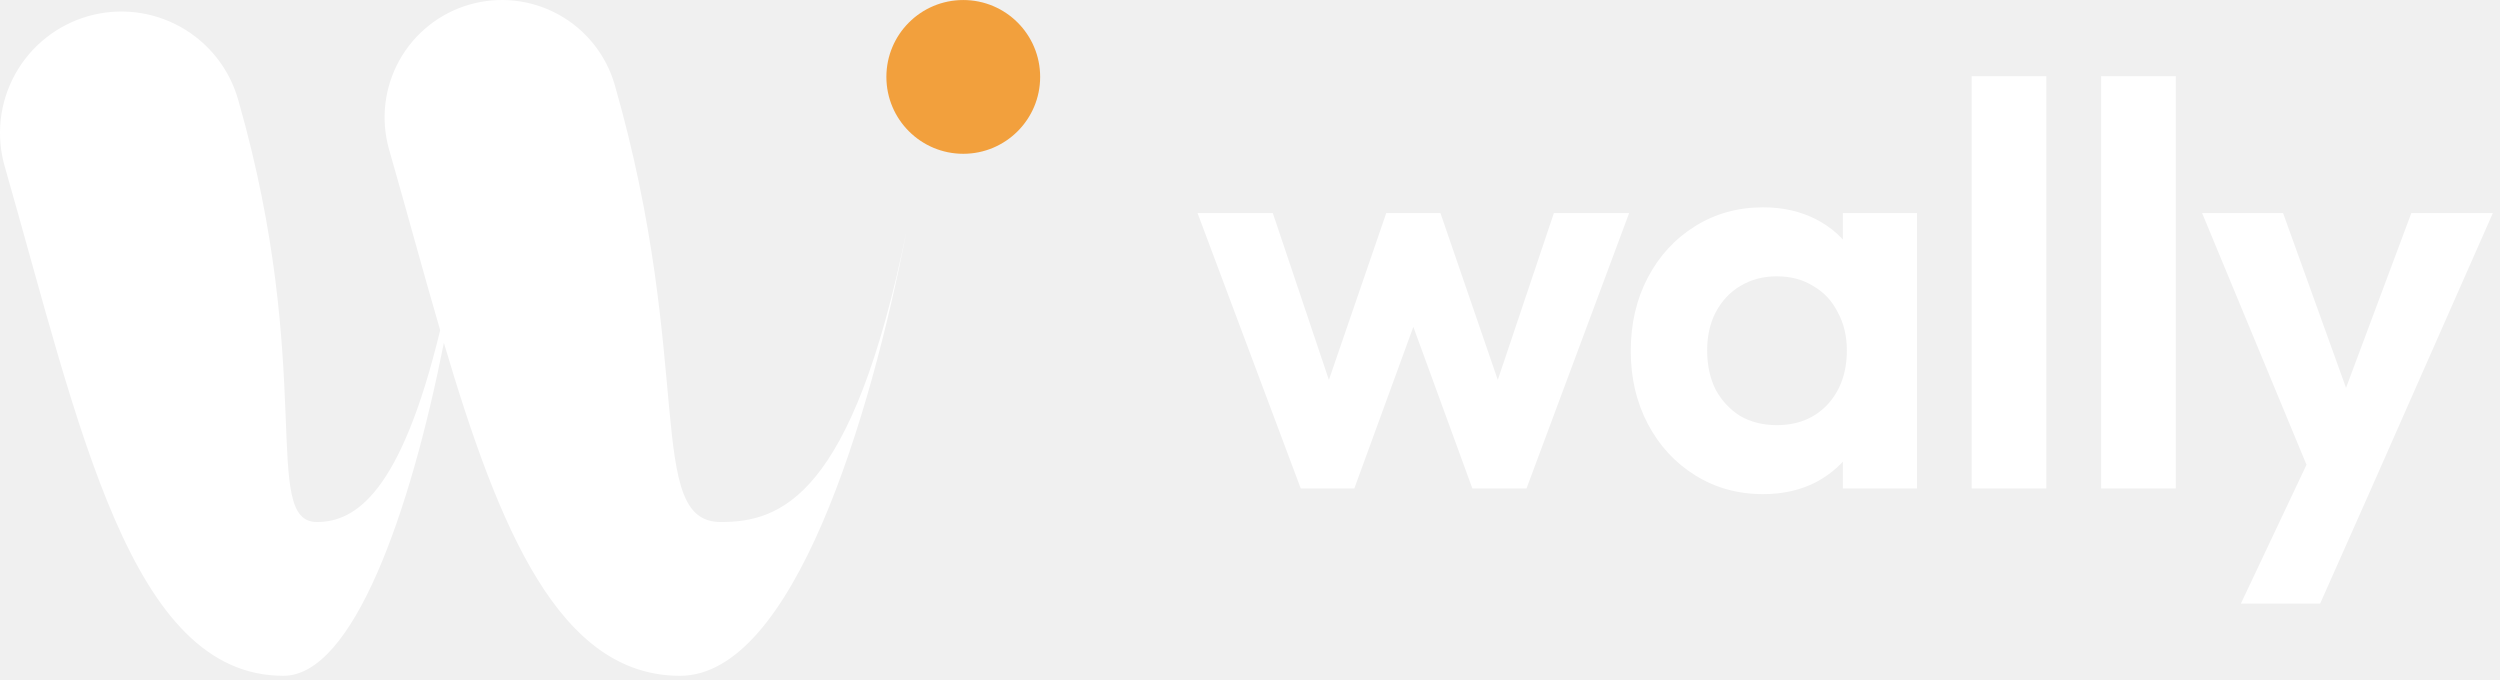
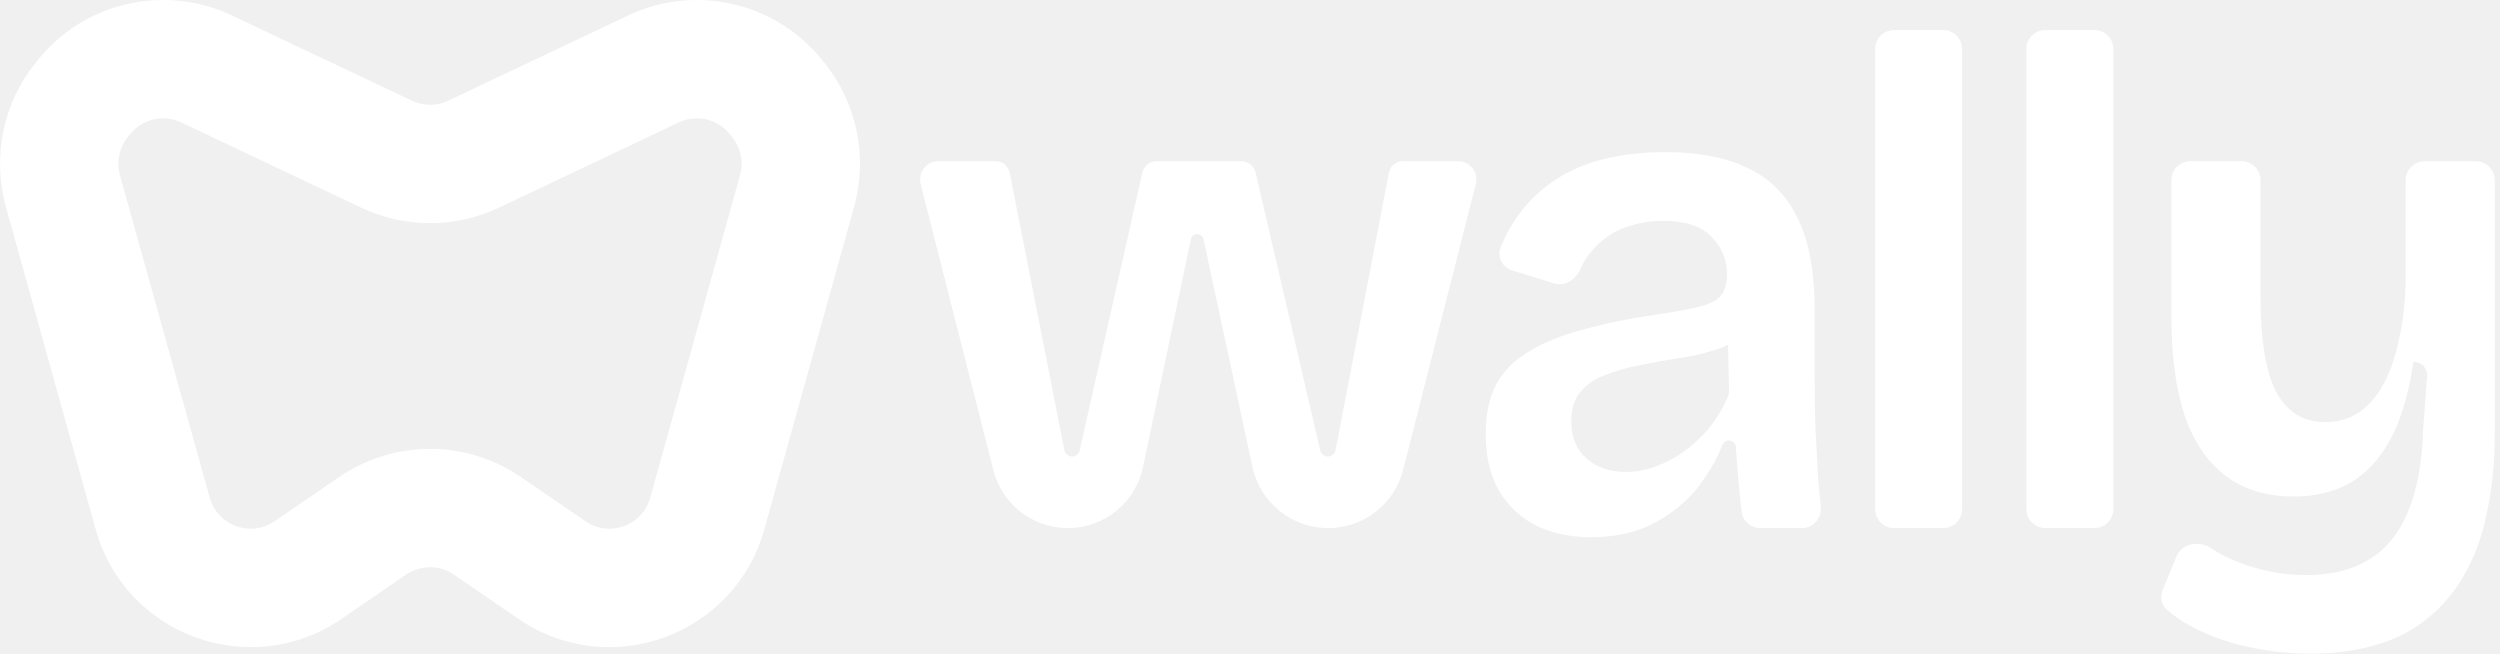
- <svg xmlns="http://www.w3.org/2000/svg" width="228" height="62" viewBox="0 0 228 62" fill="none">
-   <path d="M42.826 0.415C45.555 -0.368 48.483 -0.034 50.966 1.341C53.45 2.717 55.285 5.023 56.068 7.752C63.368 33.209 58.777 47.609 65.737 47.609C71.162 47.609 77.723 45.395 82.683 21.038C79.377 38.088 72.35 61.633 62.017 61.633C51.027 61.633 45.526 48.302 40.481 31.265C37.406 46.789 32.198 61.633 25.85 61.633C11.878 61.633 7.257 39.003 0.445 15.229C0.036 13.829 -0.093 12.361 0.066 10.911C0.226 9.46 0.671 8.056 1.375 6.778C2.08 5.501 3.03 4.374 4.171 3.465C5.311 2.555 6.621 1.881 8.023 1.479C9.426 1.077 10.894 0.957 12.343 1.124C13.792 1.292 15.194 1.745 16.468 2.456C17.742 3.167 18.863 4.122 19.767 5.268C20.67 6.414 21.337 7.728 21.731 9.132C28.817 33.851 23.739 47.609 28.905 47.609C32.44 47.609 36.559 44.918 40.144 30.118C38.609 24.865 37.105 19.287 35.49 13.657C34.707 10.928 35.04 7.999 36.416 5.516C37.791 3.033 40.097 1.198 42.826 0.415Z" fill="white" />
-   <path d="M87.85 14.026C91.722 14.026 94.862 10.886 94.862 7.014C94.862 3.141 91.722 0.002 87.85 0.002C83.977 0.002 80.838 3.141 80.838 7.014C80.838 10.886 83.977 14.026 87.85 14.026Z" fill="#F2A03D" />
-   <path d="M118.627 44.545L109.215 19.429H116.079L122.215 37.681L120.135 37.733L126.427 19.429H131.367L137.659 37.733L135.579 37.681L141.715 19.429H148.579L139.219 44.545H134.279L127.935 27.177H129.859L123.515 44.545H118.627Z" fill="white" />
-   <path d="M160.789 45.065C158.501 45.065 156.438 44.493 154.601 43.349C152.764 42.205 151.325 40.645 150.285 38.669C149.245 36.693 148.725 34.475 148.725 32.013C148.725 29.517 149.245 27.281 150.285 25.305C151.325 23.329 152.764 21.769 154.601 20.625C156.438 19.481 158.501 18.909 160.789 18.909C162.592 18.909 164.204 19.273 165.625 20.001C167.046 20.729 168.173 21.752 169.005 23.069C169.872 24.352 170.34 25.808 170.409 27.437V36.485C170.34 38.149 169.872 39.623 169.005 40.905C168.173 42.188 167.046 43.211 165.625 43.973C164.204 44.701 162.592 45.065 160.789 45.065ZM162.037 38.773C163.944 38.773 165.486 38.149 166.665 36.901C167.844 35.619 168.433 33.972 168.433 31.961C168.433 30.644 168.156 29.483 167.601 28.477C167.081 27.437 166.336 26.64 165.365 26.085C164.429 25.496 163.32 25.201 162.037 25.201C160.789 25.201 159.68 25.496 158.709 26.085C157.773 26.64 157.028 27.437 156.473 28.477C155.953 29.483 155.693 30.644 155.693 31.961C155.693 33.313 155.953 34.509 156.473 35.549C157.028 36.555 157.773 37.352 158.709 37.941C159.68 38.496 160.789 38.773 162.037 38.773ZM168.069 44.545V37.785L169.161 31.649L168.069 25.617V19.429H174.829V44.545H168.069Z" fill="white" />
-   <path d="M179.815 44.545V6.949H186.627V44.545H179.815Z" fill="white" />
-   <path d="M191.623 44.545V6.949H198.435V44.545H191.623Z" fill="white" />
-   <path d="M211.335 44.753L200.831 19.429H208.215L215.183 38.773H212.687L219.915 19.429H227.351L216.171 44.753H211.335ZM204.367 55.049L212.011 38.877L216.171 44.753L211.595 55.049H204.367Z" fill="white" />
+ <svg xmlns="http://www.w3.org/2000/svg" width="1056.01" height="276.11" viewBox="0 0 1056.01 276.11" fill="none">
+   <path d="M265.28 6.54C293.58 -6.86 327.38 0.82 347.10 25.14L348.12 26.39C361.96 43.47 366.67 66.19 360.78 87.36L322.84 223.63C310.36 268.47 257.48 287.74 219.07 261.45L191.74 242.73C185.65 238.56 177.62 238.56 171.52 242.73L144.19 261.45C105.78 287.74 52.90 268.47 40.42 223.63L2.48 87.36C-3.40 66.19 1.31 43.47 15.15 26.39L16.16 25.14C35.88 0.81 69.68 -6.86 97.98 6.54L173.97 42.54C178.82 44.84 184.45 44.84 189.3 42.54L265.28 6.54ZM308.26 56.63C303.06 50.21 294.15 48.19 286.69 51.72L210.71 87.73C192.30 96.44 170.96 96.44 152.56 87.73L76.57 51.72C69.11 48.19 60.20 50.21 55.00 56.63L53.99 57.88C50.34 62.38 49.10 68.37 50.65 73.95L88.59 210.22C91.88 222.04 105.82 227.12 115.94 220.19L143.27 201.48C166.39 185.65 196.87 185.65 219.99 201.48L247.32 220.19C257.45 227.12 271.38 222.04 274.67 210.22L312.61 73.95C314.17 68.37 312.92 62.38 309.27 57.88L308.26 56.63Z" fill="#FFFFFF" fill-rule="evenodd" />
+   <g transform="translate(388.64 12.70)">
+     <path d="M62.42 210.37C47.58 210.37 34.64 200.30 30.98 185.92L0.24 65.02C-0.99 60.14 2.68 55.40 7.71 55.40H32.01C34.85 55.40 37.30 57.41 37.85 60.20L60.97 177.49C61.28 179.03 62.63 180.14 64.20 180.14C65.74 180.14 67.07 179.08 67.41 177.58L93.89 60.20C94.53 57.39 97.02 55.40 99.90 55.40H135.68C138.57 55.40 141.07 57.39 141.72 60.20L169.05 177.60C169.40 179.09 170.73 180.14 172.26 180.14C173.84 180.14 175.19 179.02 175.49 177.47L198.05 60.20C198.59 57.42 201.03 55.40 203.86 55.40H227.28C232.31 55.40 235.99 60.14 234.75 65.02L204.06 185.72C200.37 200.22 187.32 210.37 172.36 210.37C156.95 210.37 143.63 199.60 140.39 184.53L119.74 88.38C119.47 87.12 118.35 86.22 117.06 86.22C115.76 86.22 114.64 87.13 114.37 88.40L94.17 184.59C91.01 199.61 77.77 210.37 62.42 210.37Z" fill="#FFFFFF" />
+     <path d="M283.37 214.22C274.88 214.22 267.28 212.64 260.56 209.48C253.84 206.12 248.51 201.18 244.56 194.66C240.81 188.14 238.93 180.04 238.93 170.37C238.93 162.27 240.41 155.35 243.38 149.62C246.54 143.90 251.18 139.25 257.30 135.70C263.42 131.95 271.03 128.88 280.12 126.51C289.20 123.95 299.87 121.77 312.12 120C318.83 119.01 324.26 118.02 328.41 117.03C332.76 116.04 335.92 114.56 337.89 112.59C339.87 110.41 340.86 107.25 340.86 103.11C340.86 96.98 338.68 91.75 334.34 87.40C330.19 82.86 323.37 80.59 313.89 80.59C308.17 80.59 302.63 81.58 297.30 83.55C292.17 85.53 287.72 88.69 283.97 93.03C281.90 95.32 280.19 98.03 278.84 101.15C276.96 105.51 272.32 108.40 267.79 107.00L250.18 101.55C246.06 100.27 243.64 95.92 245.21 91.90C247.11 87.04 249.46 82.68 252.26 78.81C256.41 72.88 261.55 67.85 267.67 63.70C273.79 59.55 280.81 56.49 288.71 54.51C296.61 52.54 305.30 51.55 314.78 51.55C329.20 51.55 341.05 53.92 350.34 58.66C359.62 63.20 366.54 70.41 371.08 80.29C375.62 89.97 377.89 102.51 377.89 117.92V146.96C377.89 153.67 377.99 160.69 378.19 168C378.58 175.11 378.98 182.32 379.37 189.62C379.71 193.62 380.07 197.55 380.47 201.42C380.95 206.19 377.24 210.37 372.45 210.37H354.91C350.92 210.37 347.54 207.44 347.06 203.49C346.64 199.99 346.25 196.36 345.89 192.59C345.38 187.15 344.95 181.63 344.58 176.05C344.48 174.52 343.22 173.33 341.69 173.33C340.48 173.33 339.40 174.09 338.95 175.21C336.23 181.99 332.52 188.28 327.82 194.07C322.68 200.19 316.36 205.13 308.86 208.88C301.55 212.44 293.05 214.22 283.37 214.22ZM298.19 186.66C302.14 186.66 306.09 185.97 310.04 184.59C314.19 183.20 318.24 181.13 322.19 178.37C326.14 175.60 329.79 172.24 333.15 168.29C336.19 164.54 338.82 160.23 341.04 155.36C341.52 154.32 341.73 153.18 341.71 152.04L341.21 129.96C341.18 128.63 342.37 127.60 343.67 127.82C345.47 128.12 346.02 130.33 344.46 131.26C341.92 132.80 339.04 134.08 335.82 135.11C330.88 136.69 325.65 137.87 320.12 138.66C314.78 139.45 309.35 140.44 303.82 141.62C298.49 142.61 293.65 144 289.30 145.77C284.96 147.35 281.50 149.72 278.93 152.88C276.36 155.85 275.08 160 275.08 165.33C275.08 172.04 277.25 177.28 281.60 181.03C285.94 184.79 291.47 186.66 298.19 186.66Z" fill="#FFFFFF" />
+     <path d="M411.43 210.37C407.01 210.37 403.43 206.78 403.43 202.37V8.00C403.43 3.58 407.01 0 411.43 0H432.17C436.58 0 440.17 3.58 440.17 8V202.37C440.17 206.78 436.58 210.37 432.17 210.37H411.43Z" fill="#FFFFFF" />
+     <path d="M475.31 210.37C470.90 210.37 467.31 206.78 467.31 202.37V8.00C467.31 3.58 470.90 0 475.31 0H496.05C500.47 0 504.05 3.58 504.05 8V202.37C504.05 206.78 500.47 210.37 496.05 210.37H475.31Z" fill="#FFFFFF" />
+     <path d="M587.24 263.40C579.34 263.40 571.34 262.61 563.24 261.03C555.14 259.45 547.53 256.98 540.42 253.62C535.19 251.23 530.58 248.28 526.6 244.75C524.26 242.69 523.70 239.34 524.9 236.45L530.77 222.25C533.03 216.77 540.41 215.51 545.33 218.82C549.08 221.35 553.28 223.47 557.90 225.18C566.99 228.54 576.18 230.22 585.46 230.22C596.32 230.22 605.31 227.95 612.42 223.40C619.53 219.06 624.97 212.24 628.72 202.96C632.47 193.67 634.55 182.12 634.94 168.29L636.57 146.16C636.81 142.91 634.24 140.14 630.99 140.14C630.88 140.14 630.78 140.23 630.76 140.34C628.79 153.68 625.54 164.58 621.02 173.03C616.47 181.33 610.74 187.45 603.83 191.40C597.11 195.16 589.21 197.03 580.13 197.03C568.87 197.03 559.39 194.17 551.68 188.44C543.98 182.71 538.15 174.22 534.20 162.96C530.45 151.70 528.57 137.77 528.57 121.18V63.40C528.57 58.98 532.15 55.40 536.57 55.40H558.20C562.62 55.40 566.20 58.98 566.20 63.40V112.59C566.20 131.16 568.47 144.69 573.02 153.18C577.56 161.48 584.47 165.62 593.76 165.62C598.69 165.62 603.24 164.34 607.39 161.77C611.53 159.01 614.99 155.16 617.76 150.22C620.72 145.08 622.99 138.76 624.57 131.25C626.35 123.75 627.34 115.16 627.53 105.48V63.40C627.53 58.98 631.12 55.40 635.53 55.40H657.16C661.58 55.40 665.16 58.98 665.16 63.40V169.77C665.16 182.22 664.08 193.48 661.90 203.55C659.93 213.43 656.87 222.02 652.72 229.33C648.57 236.83 643.34 243.16 637.02 248.29C630.89 253.43 623.68 257.18 615.39 259.55C607.09 262.12 597.71 263.40 587.24 263.40Z" fill="#FFFFFF" />
+   </g>
</svg>
